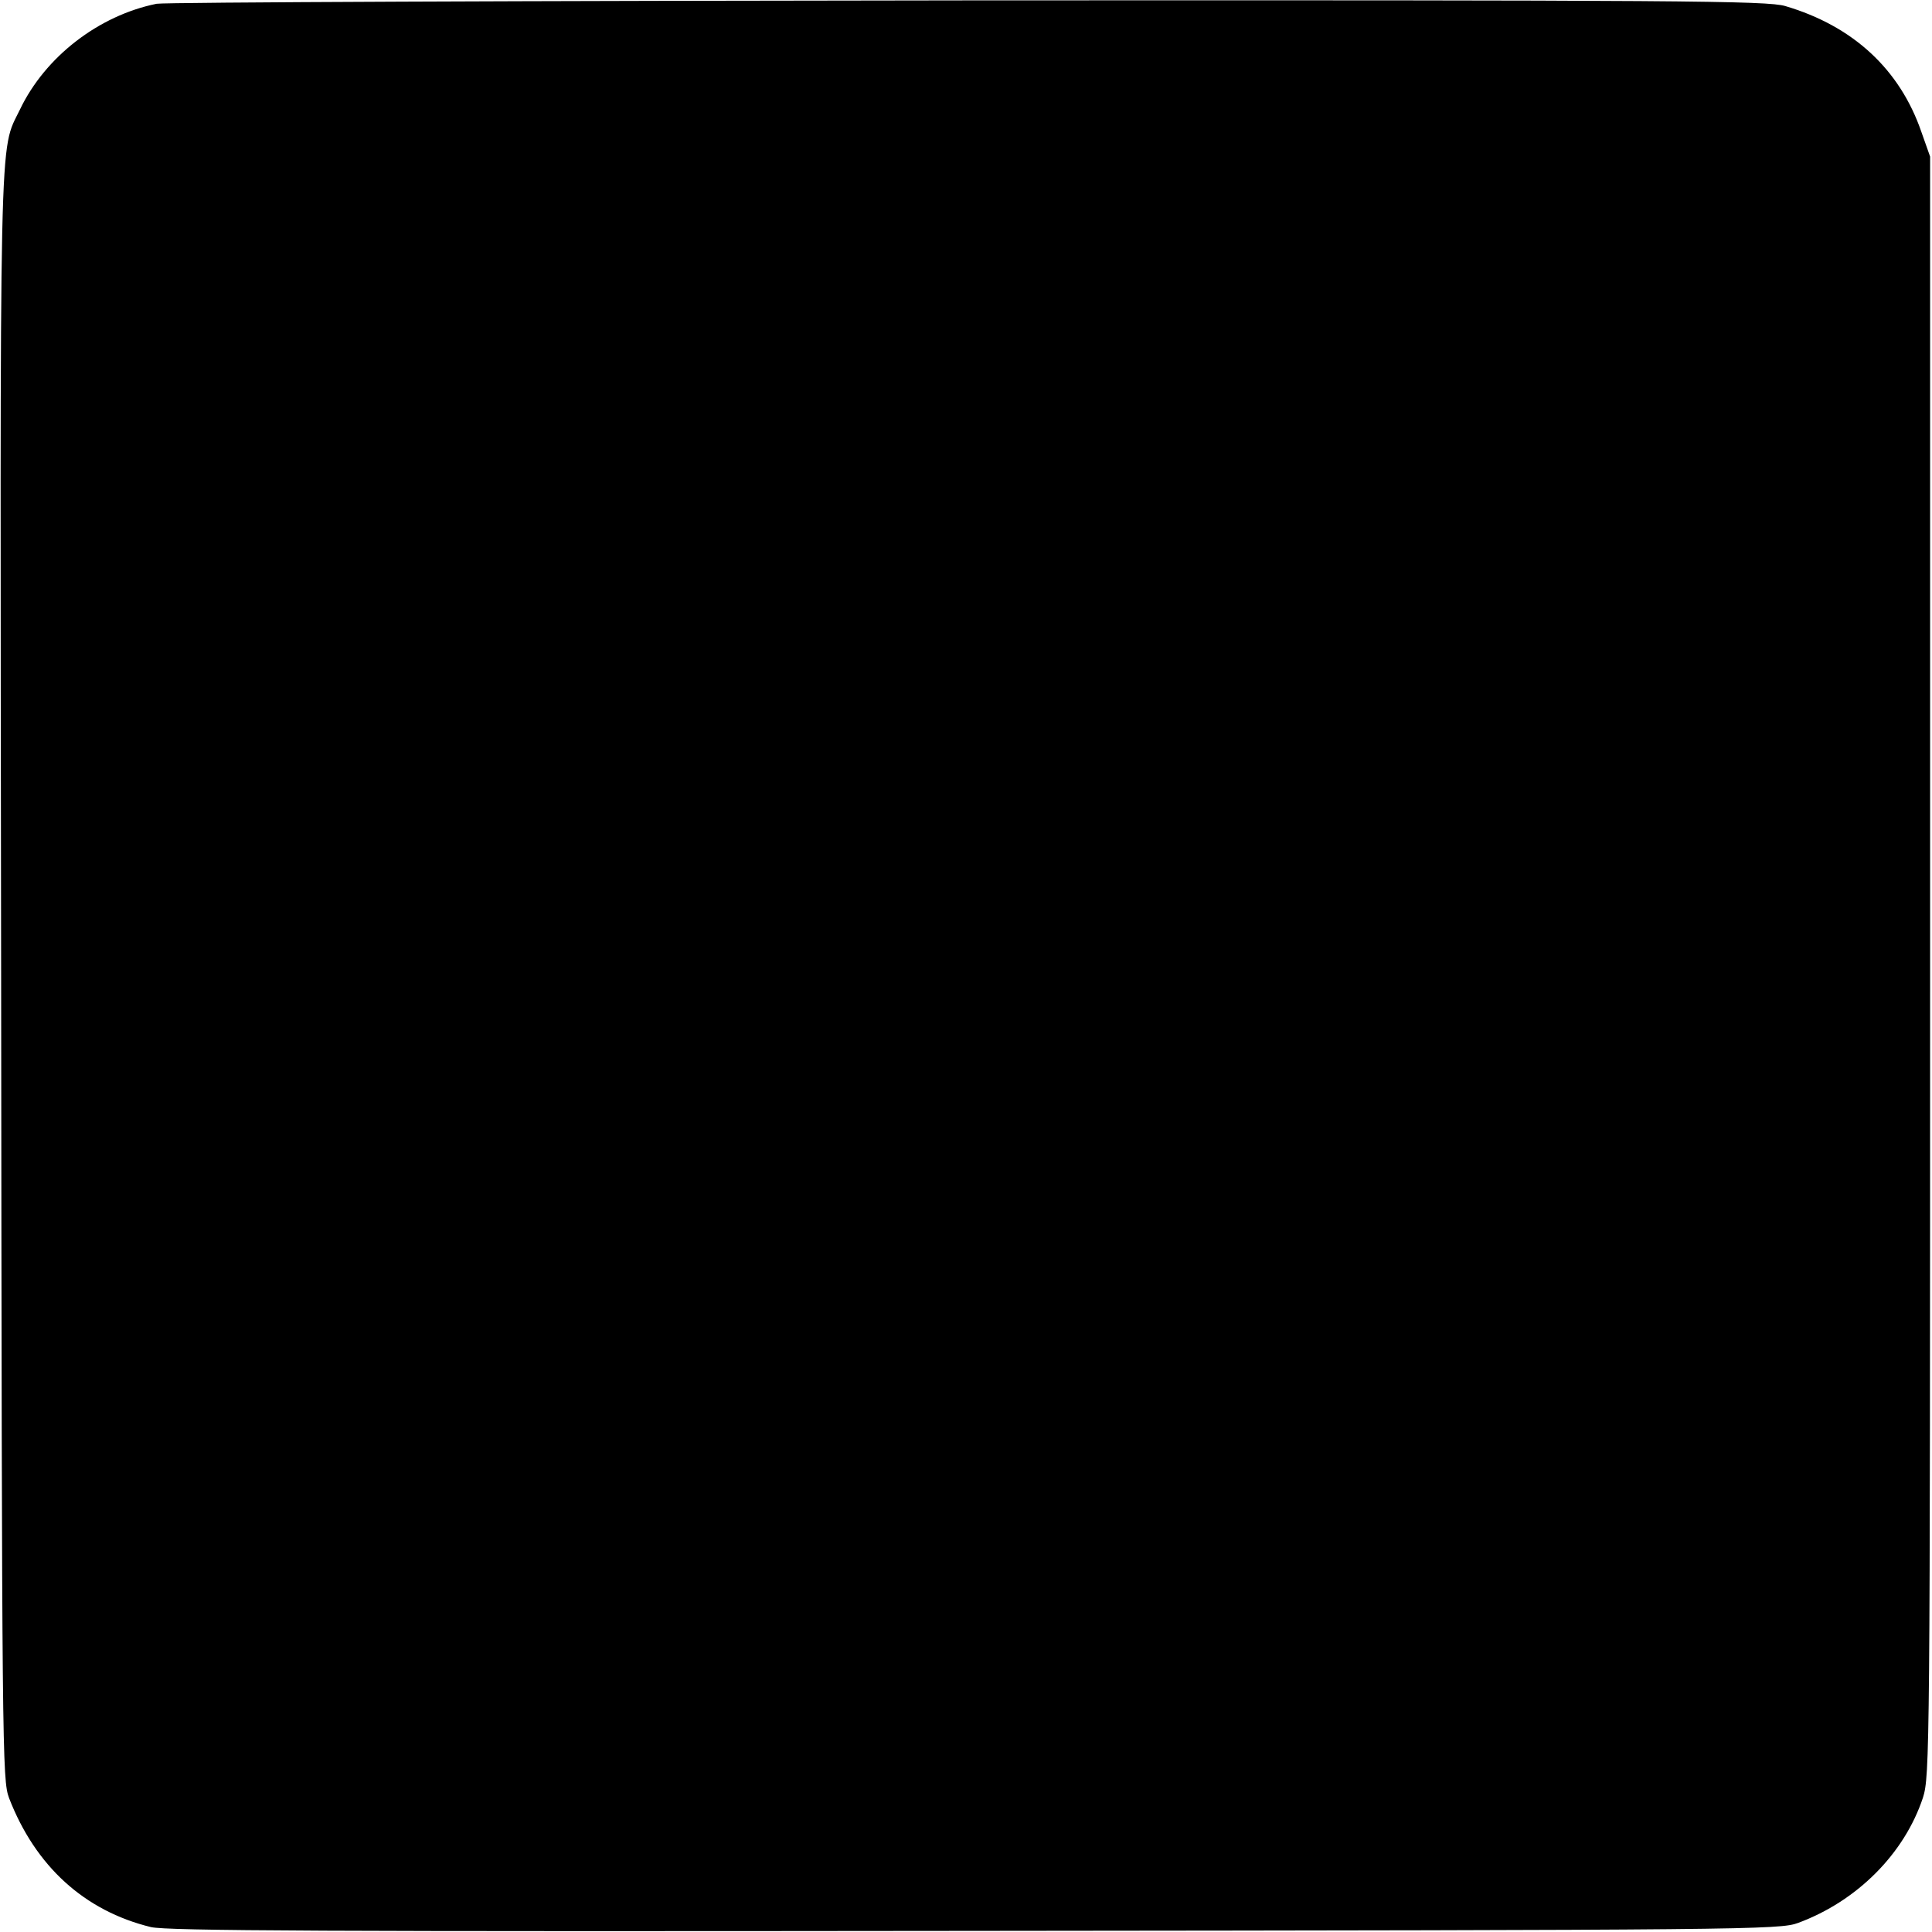
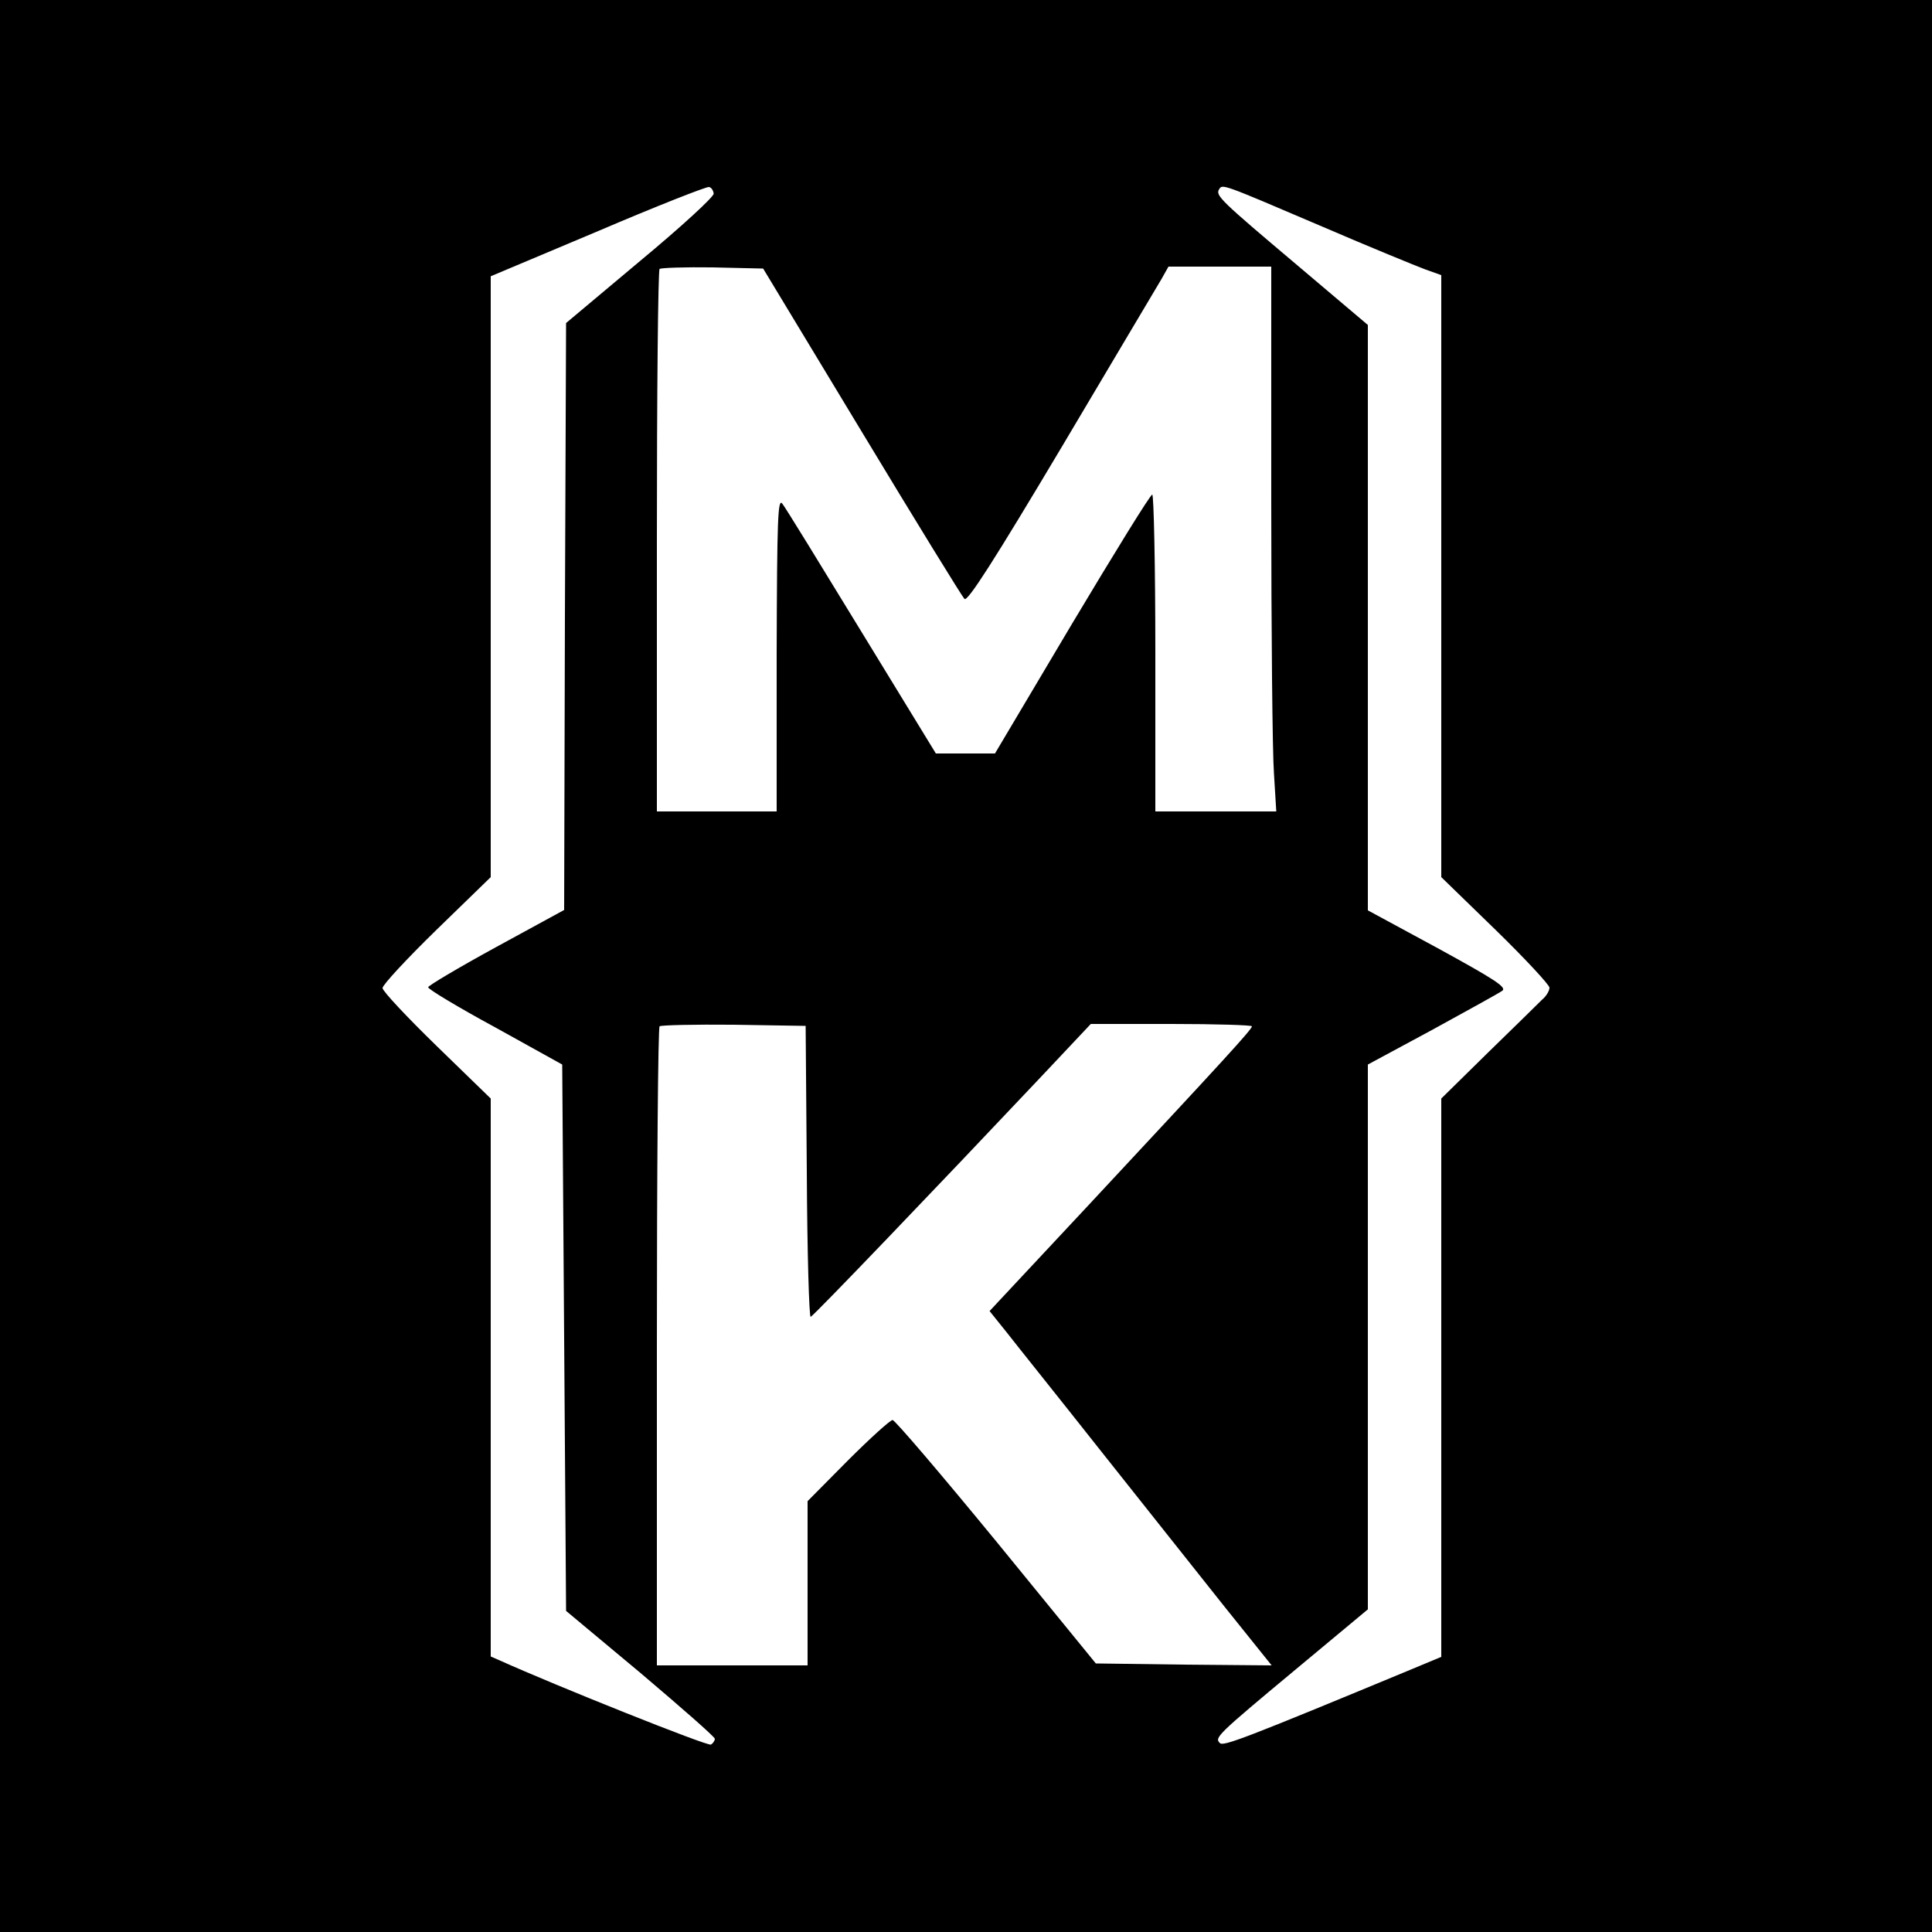
- <svg xmlns="http://www.w3.org/2000/svg" version="1.0" width="512pt" height="512pt" viewBox="0 0 512 512" preserveAspectRatio="xMidYMid meet">
-   <g transform="translate(0,512) scale(0.1,-0.1)" fill="#000000" stroke="none">
-     <path d="M415 5110 c-153 -31 -295 -140 -362 -280 -56 -116 -53 5 -50 -2295 2 -2073 3 -2131 21 -2180 70 -181 200 -299 376 -342 45 -10 453 -12 2185 -10 2046 2 2132 3 2180 21 157 58 282 184 331 332 18 57 19 115 19 2204 l0 2145 -23 65 c-57 166 -181 281 -361 334 -48 14 -264 16 -2165 15 -1161 -1 -2129 -5 -2151 -9z" />
+ <svg xmlns="http://www.w3.org/2000/svg" version="1.0" width="500pt" height="500pt" viewBox="0 0 500 500" preserveAspectRatio="xMidYMid meet">
+   <g transform="translate(0,500) scale(0.1,-0.1)" fill="#000000" stroke="none">
+     <path d="M0 2500 l0 -2500 2500 0 2500 0 0 2500 0 2500 -2500 0 -2500 0 0 -2500z m1847 1999 c1 -8 -84 -86 -190 -174 l-192 -161 -3 -759 -2 -760 -176 -96 c-97 -53 -176 -100 -176 -104 0 -5 78 -52 174 -104 l173 -96 5 -707 5 -707 193 -161 c105 -89 192 -165 192 -170 0 -5 -5 -12 -10 -15 -8 -5 -403 153 -547 218 l-23 10 0 722 0 722 -140 136 c-77 75 -140 142 -140 150 0 8 63 76 140 151 l140 136 0 778 0 777 278 117 c152 65 282 116 287 114 6 -1 11 -9 12 -17z m1574 -85 c123 -53 243 -102 267 -111 l42 -15 0 -779 0 -779 140 -136 c77 -75 140 -143 140 -150 0 -8 -8 -22 -19 -31 -10 -10 -73 -72 -140 -137 l-121 -119 0 -723 0 -722 -72 -30 c-441 -183 -492 -202 -501 -193 -14 14 -10 19 198 192 l185 154 0 705 0 705 167 90 c91 50 173 95 181 101 12 9 -21 30 -167 110 l-181 98 0 758 0 757 -182 154 c-199 168 -213 181 -203 197 9 14 4 16 266 -96z m-1191 -531 c140 -232 260 -427 266 -433 8 -8 77 100 251 392 132 222 248 418 259 436 l18 32 133 0 133 0 0 -607 c0 -335 3 -652 7 -705 l6 -98 -156 0 -157 0 0 410 c0 226 -4 410 -8 410 -5 0 -98 -151 -208 -335 l-199 -335 -77 0 -76 0 -192 314 c-105 172 -197 322 -205 332 -12 17 -14 -35 -15 -388 l0 -408 -155 0 -155 0 0 698 c0 384 3 702 7 706 4 3 66 5 137 4 l131 -3 255 -422z m-142 -1916 c1 -208 6 -377 10 -375 8 3 326 335 596 621 l129 137 209 0 c114 0 208 -3 208 -6 0 -8 -67 -81 -423 -463 l-256 -274 45 -56 c24 -31 134 -168 243 -306 109 -137 253 -319 320 -403 l122 -152 -228 2 -227 3 -257 315 c-142 173 -263 315 -269 315 -6 0 -58 -47 -116 -105 l-104 -105 0 -212 0 -213 -195 0 -195 0 0 823 c0 453 3 827 7 831 4 3 90 5 192 4 l186 -3 3 -378z" />
  </g>
</svg>
